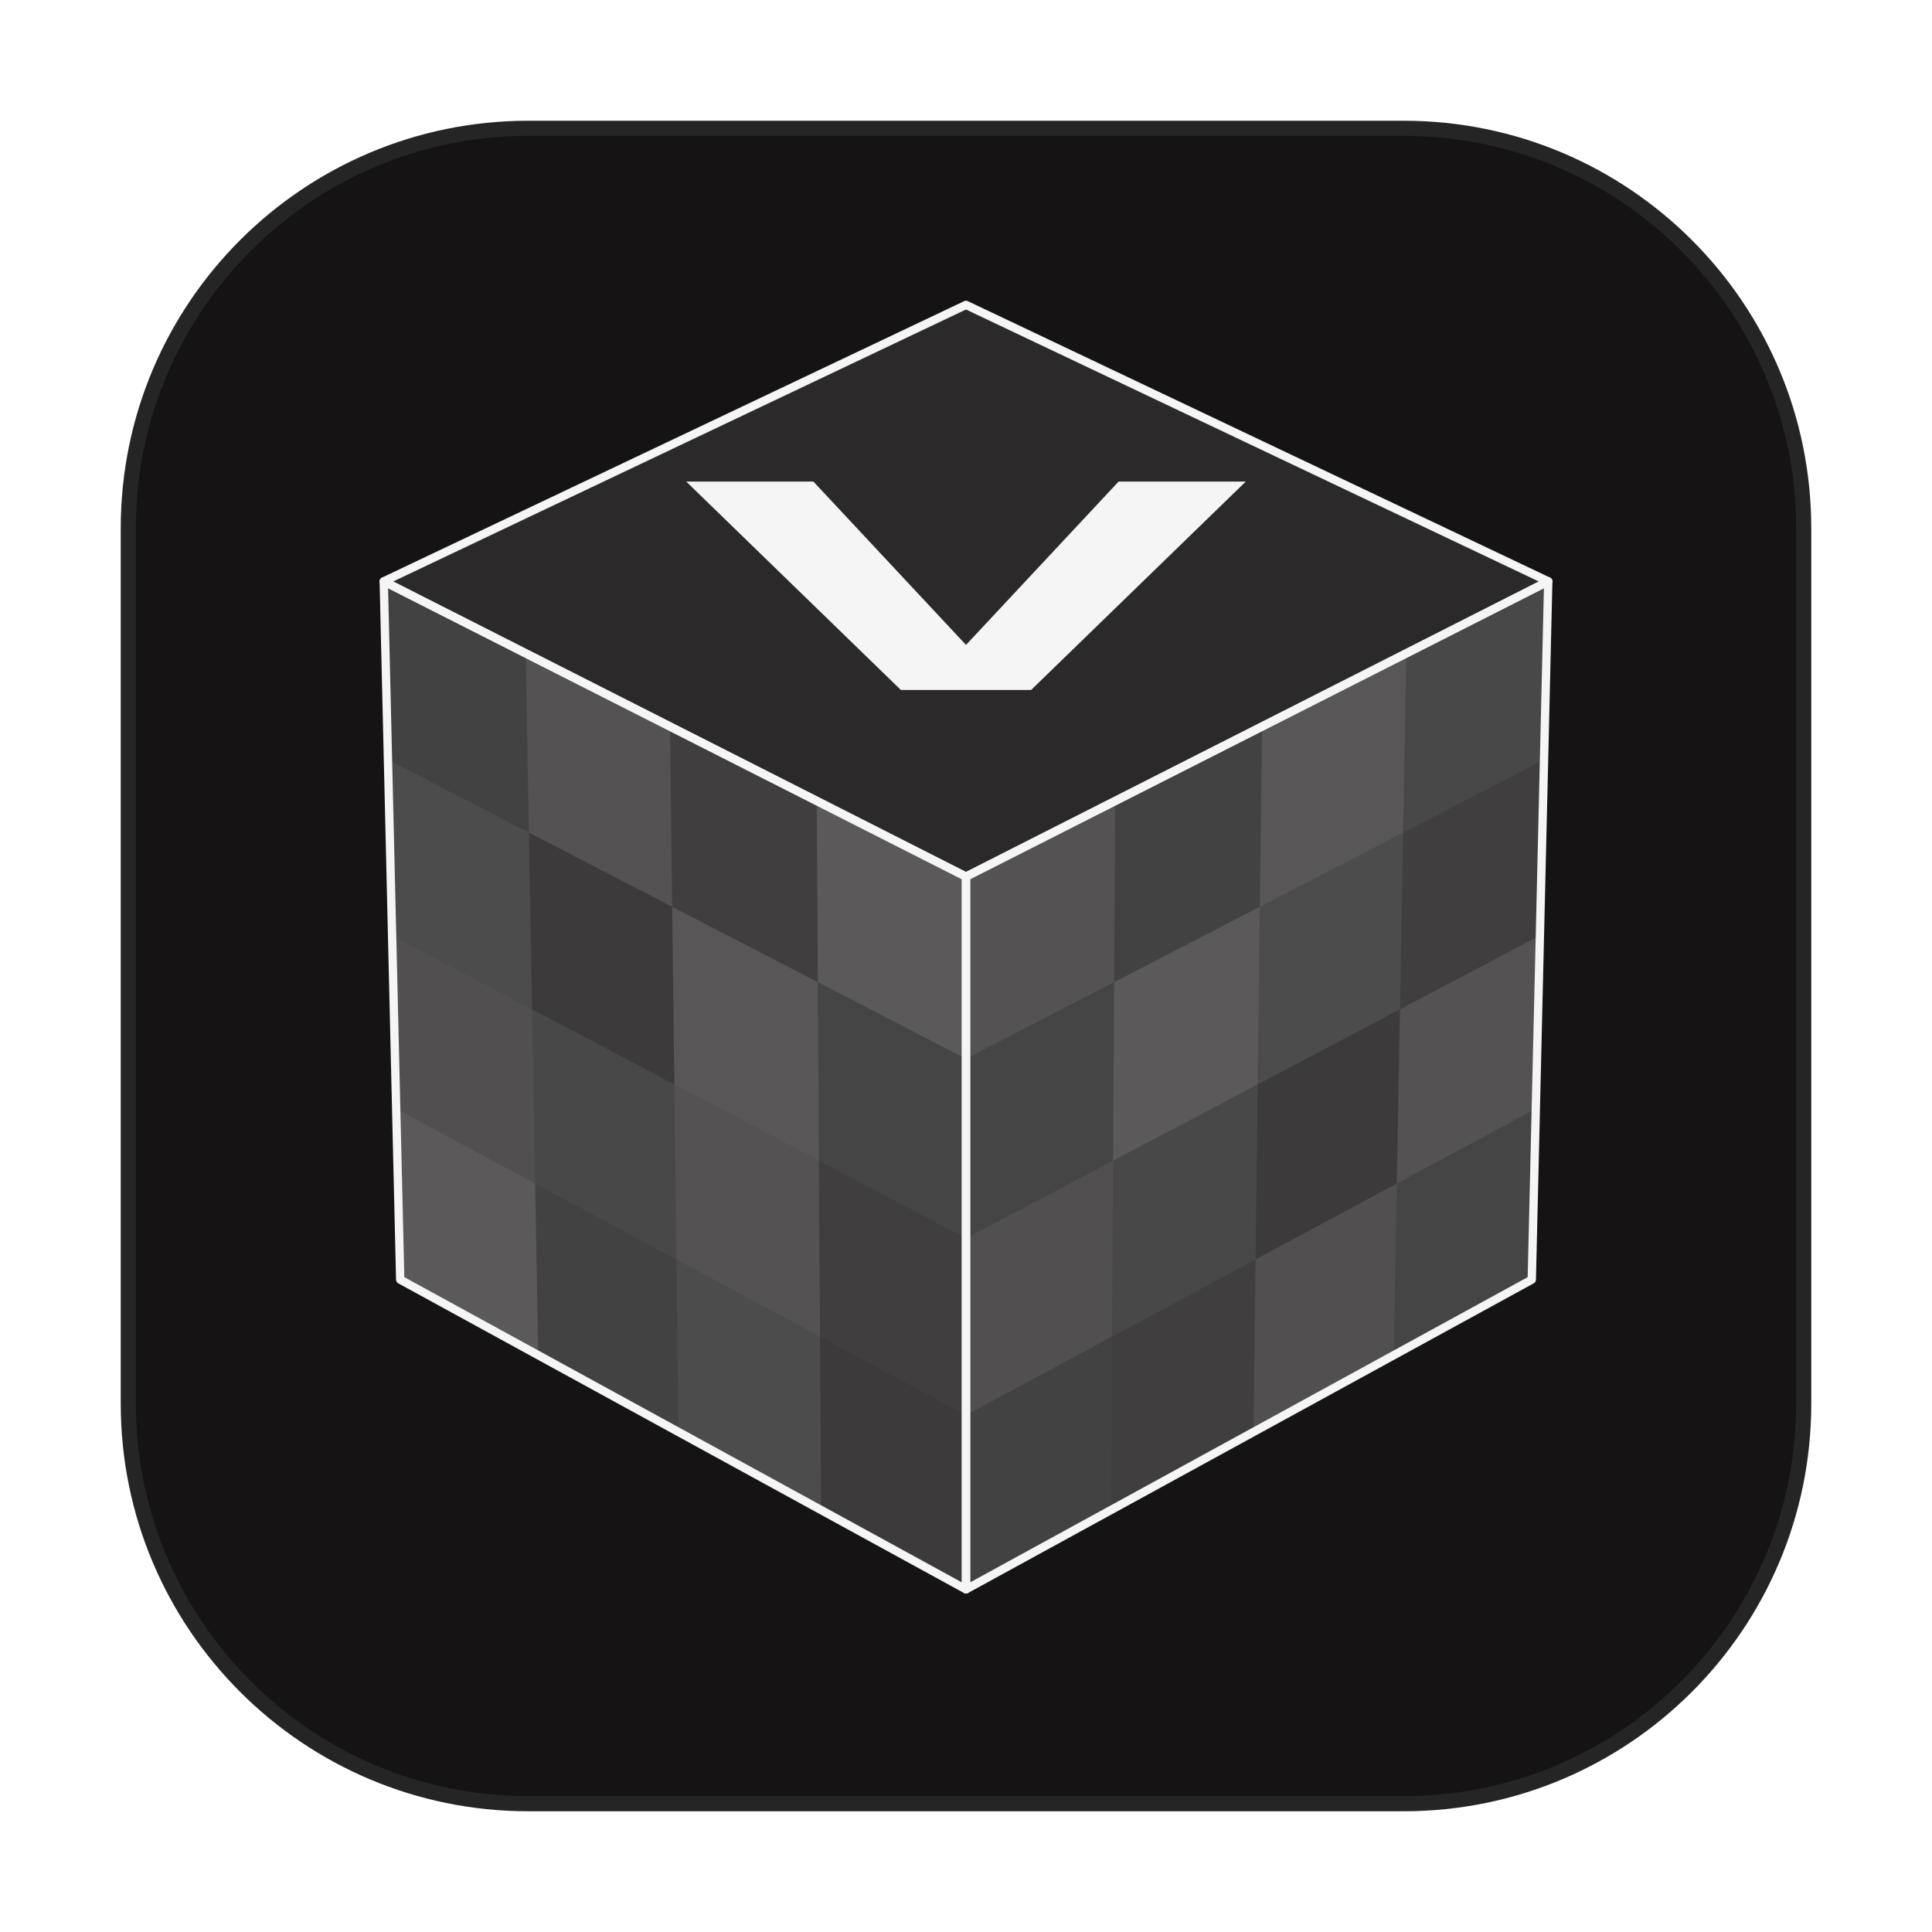
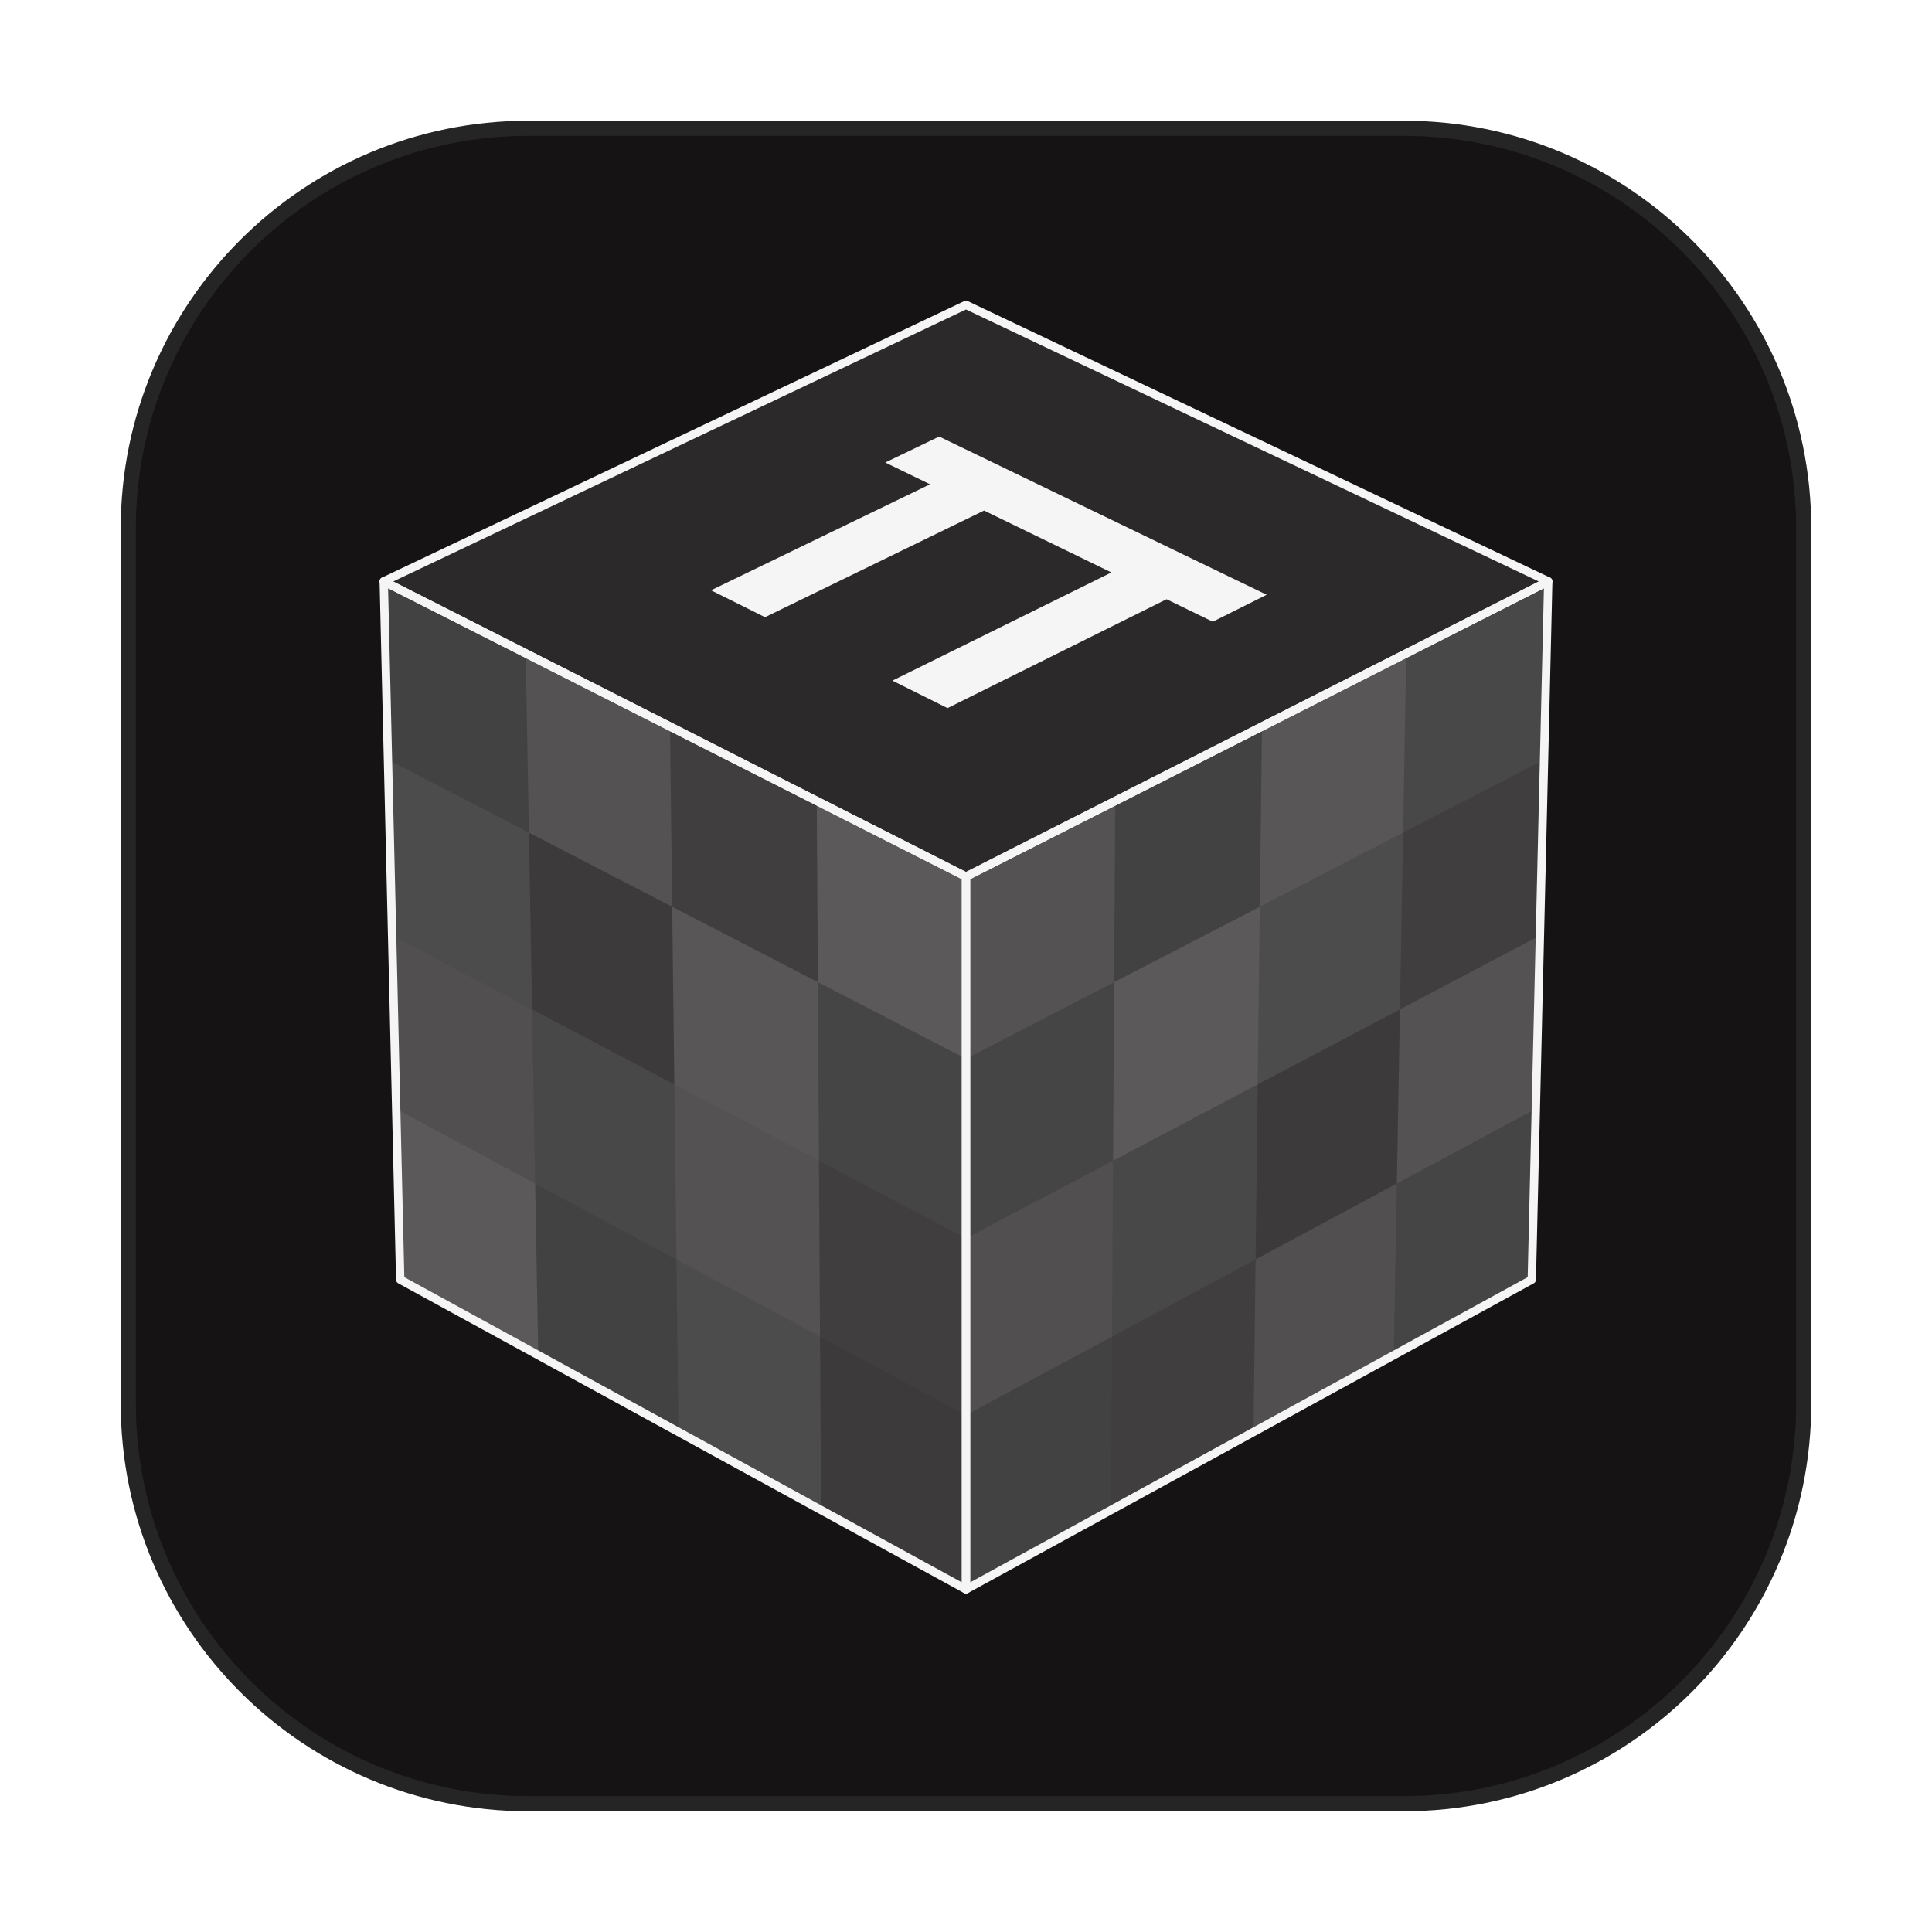
<svg xmlns="http://www.w3.org/2000/svg" width="1024" height="1024" viewBox="0 0 1024 1024">
  <rect x="64" y="64" width="896" height="896" rx="216" fill="#151313" />
  <rect x="68" y="68" width="888" height="888" rx="212" fill="none" stroke="#f5f5f5" stroke-opacity="0.08" stroke-width="8" />
  <svg x="142" y="132" width="740" height="740" viewBox="0 0 100 100">
    <path d="M50 44.95 L8.297 23.801 L9.476 73.816 L50 96 Z" fill="#f5f5f5" fill-opacity="0.15" />
    <path d="M8.297 23.801 L18.464 28.957 L18.693 41.799 L8.598 36.576 Z" fill="#f5f5f5" fill-opacity="0.07" />
    <path d="M18.464 28.957 L28.8 34.199 L28.955 47.109 L18.693 41.799 Z" fill="#f5f5f5" fill-opacity="0.158" />
    <path d="M28.8 34.199 L39.31 39.529 L39.39 52.508 L28.955 47.109 Z" fill="#f5f5f5" fill-opacity="0.053" />
    <path d="M39.31 39.529 L50 44.95 L50 57.998 L39.39 52.508 Z" fill="#f5f5f5" fill-opacity="0.193" />
    <path d="M8.598 36.576 L18.693 41.799 L18.919 54.456 L8.895 49.167 Z" fill="#f5f5f5" fill-opacity="0.122" />
    <path d="M18.693 41.799 L28.955 47.109 L29.109 59.831 L18.919 54.456 Z" fill="#f5f5f5" fill-opacity="0.035" />
    <path d="M28.955 47.109 L39.39 52.508 L39.468 65.297 L29.109 59.831 Z" fill="#f5f5f5" fill-opacity="0.175" />
    <path d="M39.39 52.508 L50 57.998 L50 70.853 L39.468 65.297 Z" fill="#f5f5f5" fill-opacity="0.088" />
    <path d="M8.895 49.167 L18.919 54.456 L19.142 66.931 L9.188 61.579 Z" fill="#f5f5f5" fill-opacity="0.14" />
    <path d="M18.919 54.456 L29.109 59.831 L29.26 72.37 L19.142 66.931 Z" fill="#f5f5f5" fill-opacity="0.105" />
    <path d="M29.109 59.831 L39.468 65.297 L39.544 77.898 L29.26 72.37 Z" fill="#f5f5f5" fill-opacity="0.158" />
    <path d="M39.468 65.297 L50 70.853 L50 83.519 L39.544 77.898 Z" fill="#f5f5f5" fill-opacity="0.053" />
    <path d="M9.188 61.579 L19.142 66.931 L19.362 79.228 L9.476 73.816 Z" fill="#f5f5f5" fill-opacity="0.193" />
    <path d="M19.142 66.931 L29.26 72.37 L29.409 84.728 L19.362 79.228 Z" fill="#f5f5f5" fill-opacity="0.07" />
    <path d="M29.26 72.37 L39.544 77.898 L39.62 90.318 L29.409 84.728 Z" fill="#f5f5f5" fill-opacity="0.122" />
    <path d="M39.544 77.898 L50 83.519 L50 96 L39.62 90.318 Z" fill="#f5f5f5" fill-opacity="0.035" />
    <path d="M50 44.95 L91.703 23.801 L90.524 73.816 L50 96 Z" fill="#f5f5f5" fill-opacity="0.15" />
    <path d="M91.703 23.801 L91.402 36.576 L81.307 41.799 L81.536 28.957 Z" fill="#f5f5f5" fill-opacity="0.105" />
    <path d="M91.402 36.576 L91.105 49.167 L81.081 54.456 L81.307 41.799 Z" fill="#f5f5f5" fill-opacity="0.053" />
    <path d="M91.105 49.167 L90.812 61.579 L80.858 66.931 L81.081 54.456 Z" fill="#f5f5f5" fill-opacity="0.158" />
    <path d="M90.812 61.579 L90.524 73.816 L80.638 79.228 L80.858 66.931 Z" fill="#f5f5f5" fill-opacity="0.088" />
    <path d="M81.536 28.957 L81.307 41.799 L71.045 47.109 L71.2 34.199 Z" fill="#f5f5f5" fill-opacity="0.175" />
    <path d="M81.307 41.799 L81.081 54.456 L70.891 59.831 L71.045 47.109 Z" fill="#f5f5f5" fill-opacity="0.122" />
    <path d="M81.081 54.456 L80.858 66.931 L70.74 72.37 L70.891 59.831 Z" fill="#f5f5f5" fill-opacity="0.035" />
    <path d="M80.858 66.931 L80.638 79.228 L70.591 84.728 L70.74 72.37 Z" fill="#f5f5f5" fill-opacity="0.14" />
    <path d="M71.2 34.199 L71.045 47.109 L60.61 52.508 L60.69 39.529 Z" fill="#f5f5f5" fill-opacity="0.07" />
    <path d="M71.045 47.109 L70.891 59.831 L60.532 65.297 L60.61 52.508 Z" fill="#f5f5f5" fill-opacity="0.193" />
    <path d="M70.891 59.831 L70.74 72.37 L60.456 77.898 L60.532 65.297 Z" fill="#f5f5f5" fill-opacity="0.105" />
    <path d="M70.74 72.37 L70.591 84.728 L60.38 90.318 L60.456 77.898 Z" fill="#f5f5f5" fill-opacity="0.053" />
    <path d="M60.69 39.529 L60.61 52.508 L50 57.998 L50 44.95 Z" fill="#f5f5f5" fill-opacity="0.158" />
    <path d="M60.61 52.508 L60.532 65.297 L50 70.853 L50 57.998 Z" fill="#f5f5f5" fill-opacity="0.088" />
    <path d="M60.532 65.297 L60.456 77.898 L50 83.519 L50 70.853 Z" fill="#f5f5f5" fill-opacity="0.14" />
    <path d="M60.456 77.898 L60.38 90.318 L50 96 L50 83.519 Z" fill="#f5f5f5" fill-opacity="0.07" />
    <path d="M50 4 L8.297 23.801 L50 44.95 L91.703 23.801 Z" fill="#f5f5f5" fill-opacity="0.1" />
    <g fill="none" stroke="#f5f5f5" stroke-width="0.597" stroke-linejoin="round">
      <path d="M50 44.95 L8.297 23.801 L9.476 73.816 L50 96 Z" />
      <path d="M50 44.95 L91.703 23.801 L90.524 73.816 L50 96 Z" />
      <path d="M50 4 L8.297 23.801 L50 44.95 L91.703 23.801 Z" />
    </g>
-     <path d="M29.96 16.653 L39.069 16.653 L50 28.354 L60.931 16.653 L70.04 16.653 L54.665 31.58 L45.335 31.58 Z" fill="#f5f5f5" />
+     <path d="M48.078 13.431 L71.536 24.761 L67.675 26.691 L64.365 25.082 L48.678 32.88 L44.728 30.912 L60.415 23.163 L51.293 18.73 L35.606 26.368 L31.736 24.441 L47.423 16.849 L44.216 15.291 Z" fill="#f5f5f5" />
  </svg>
</svg>
